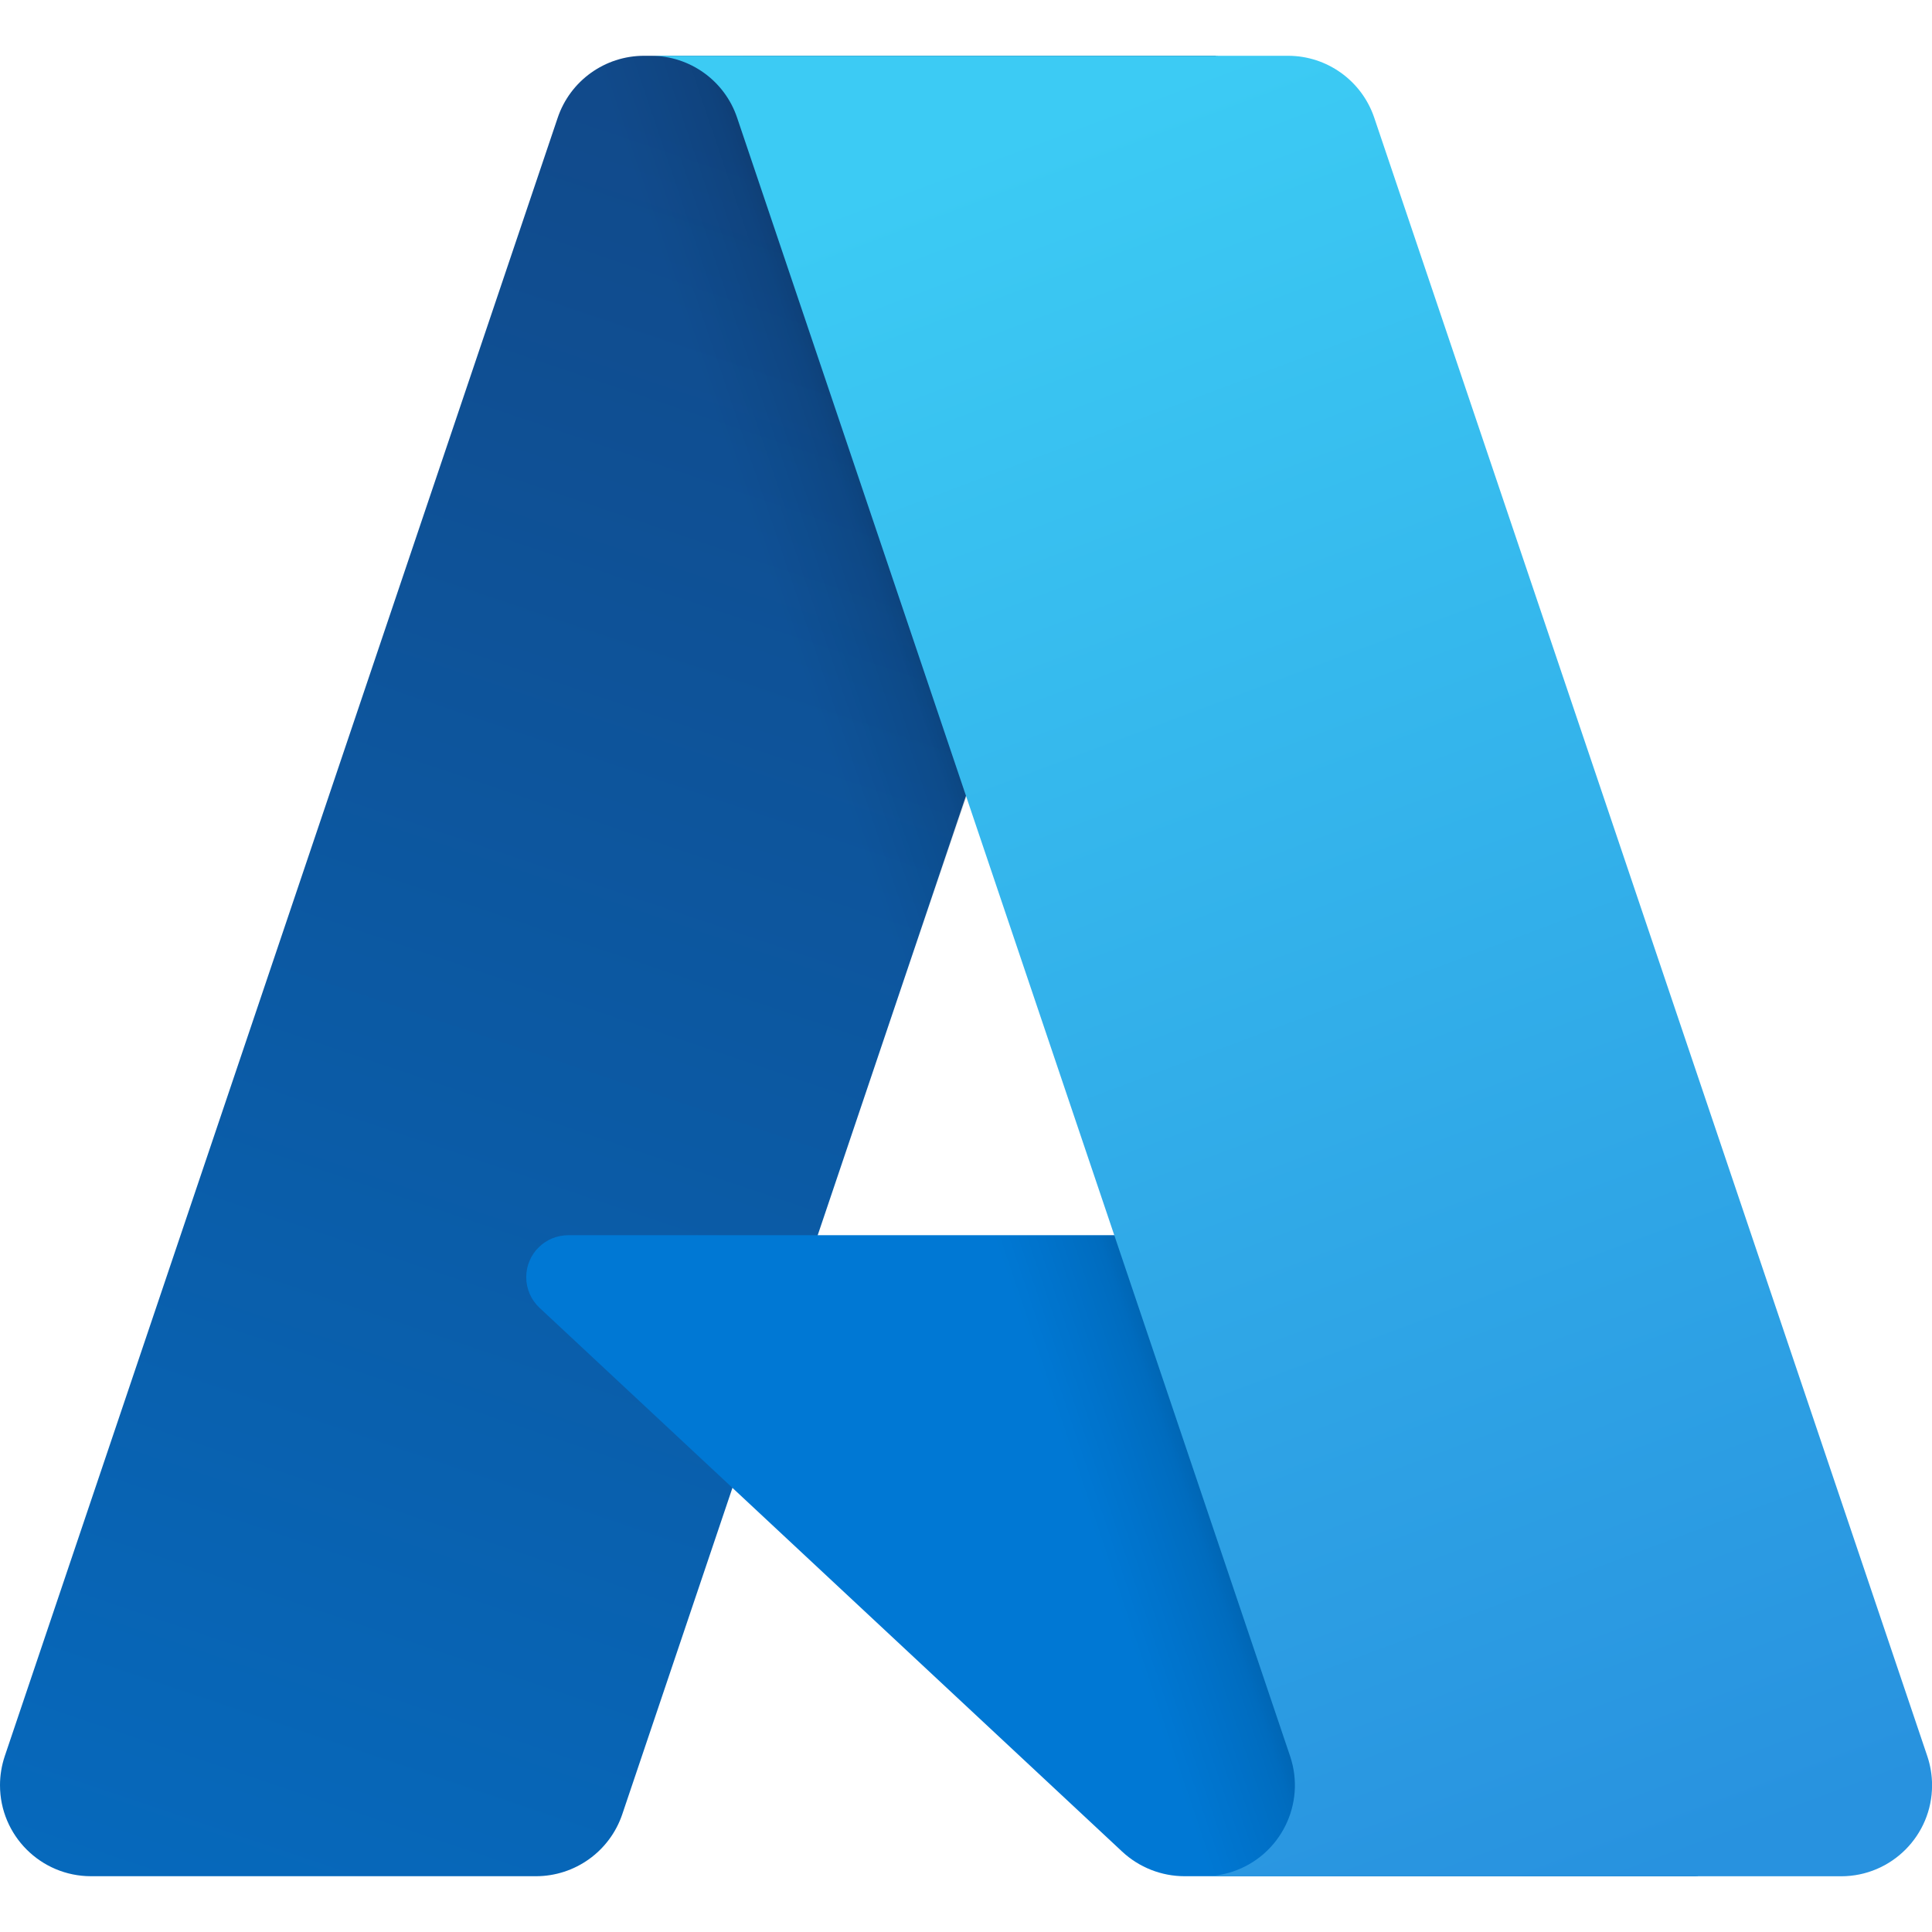
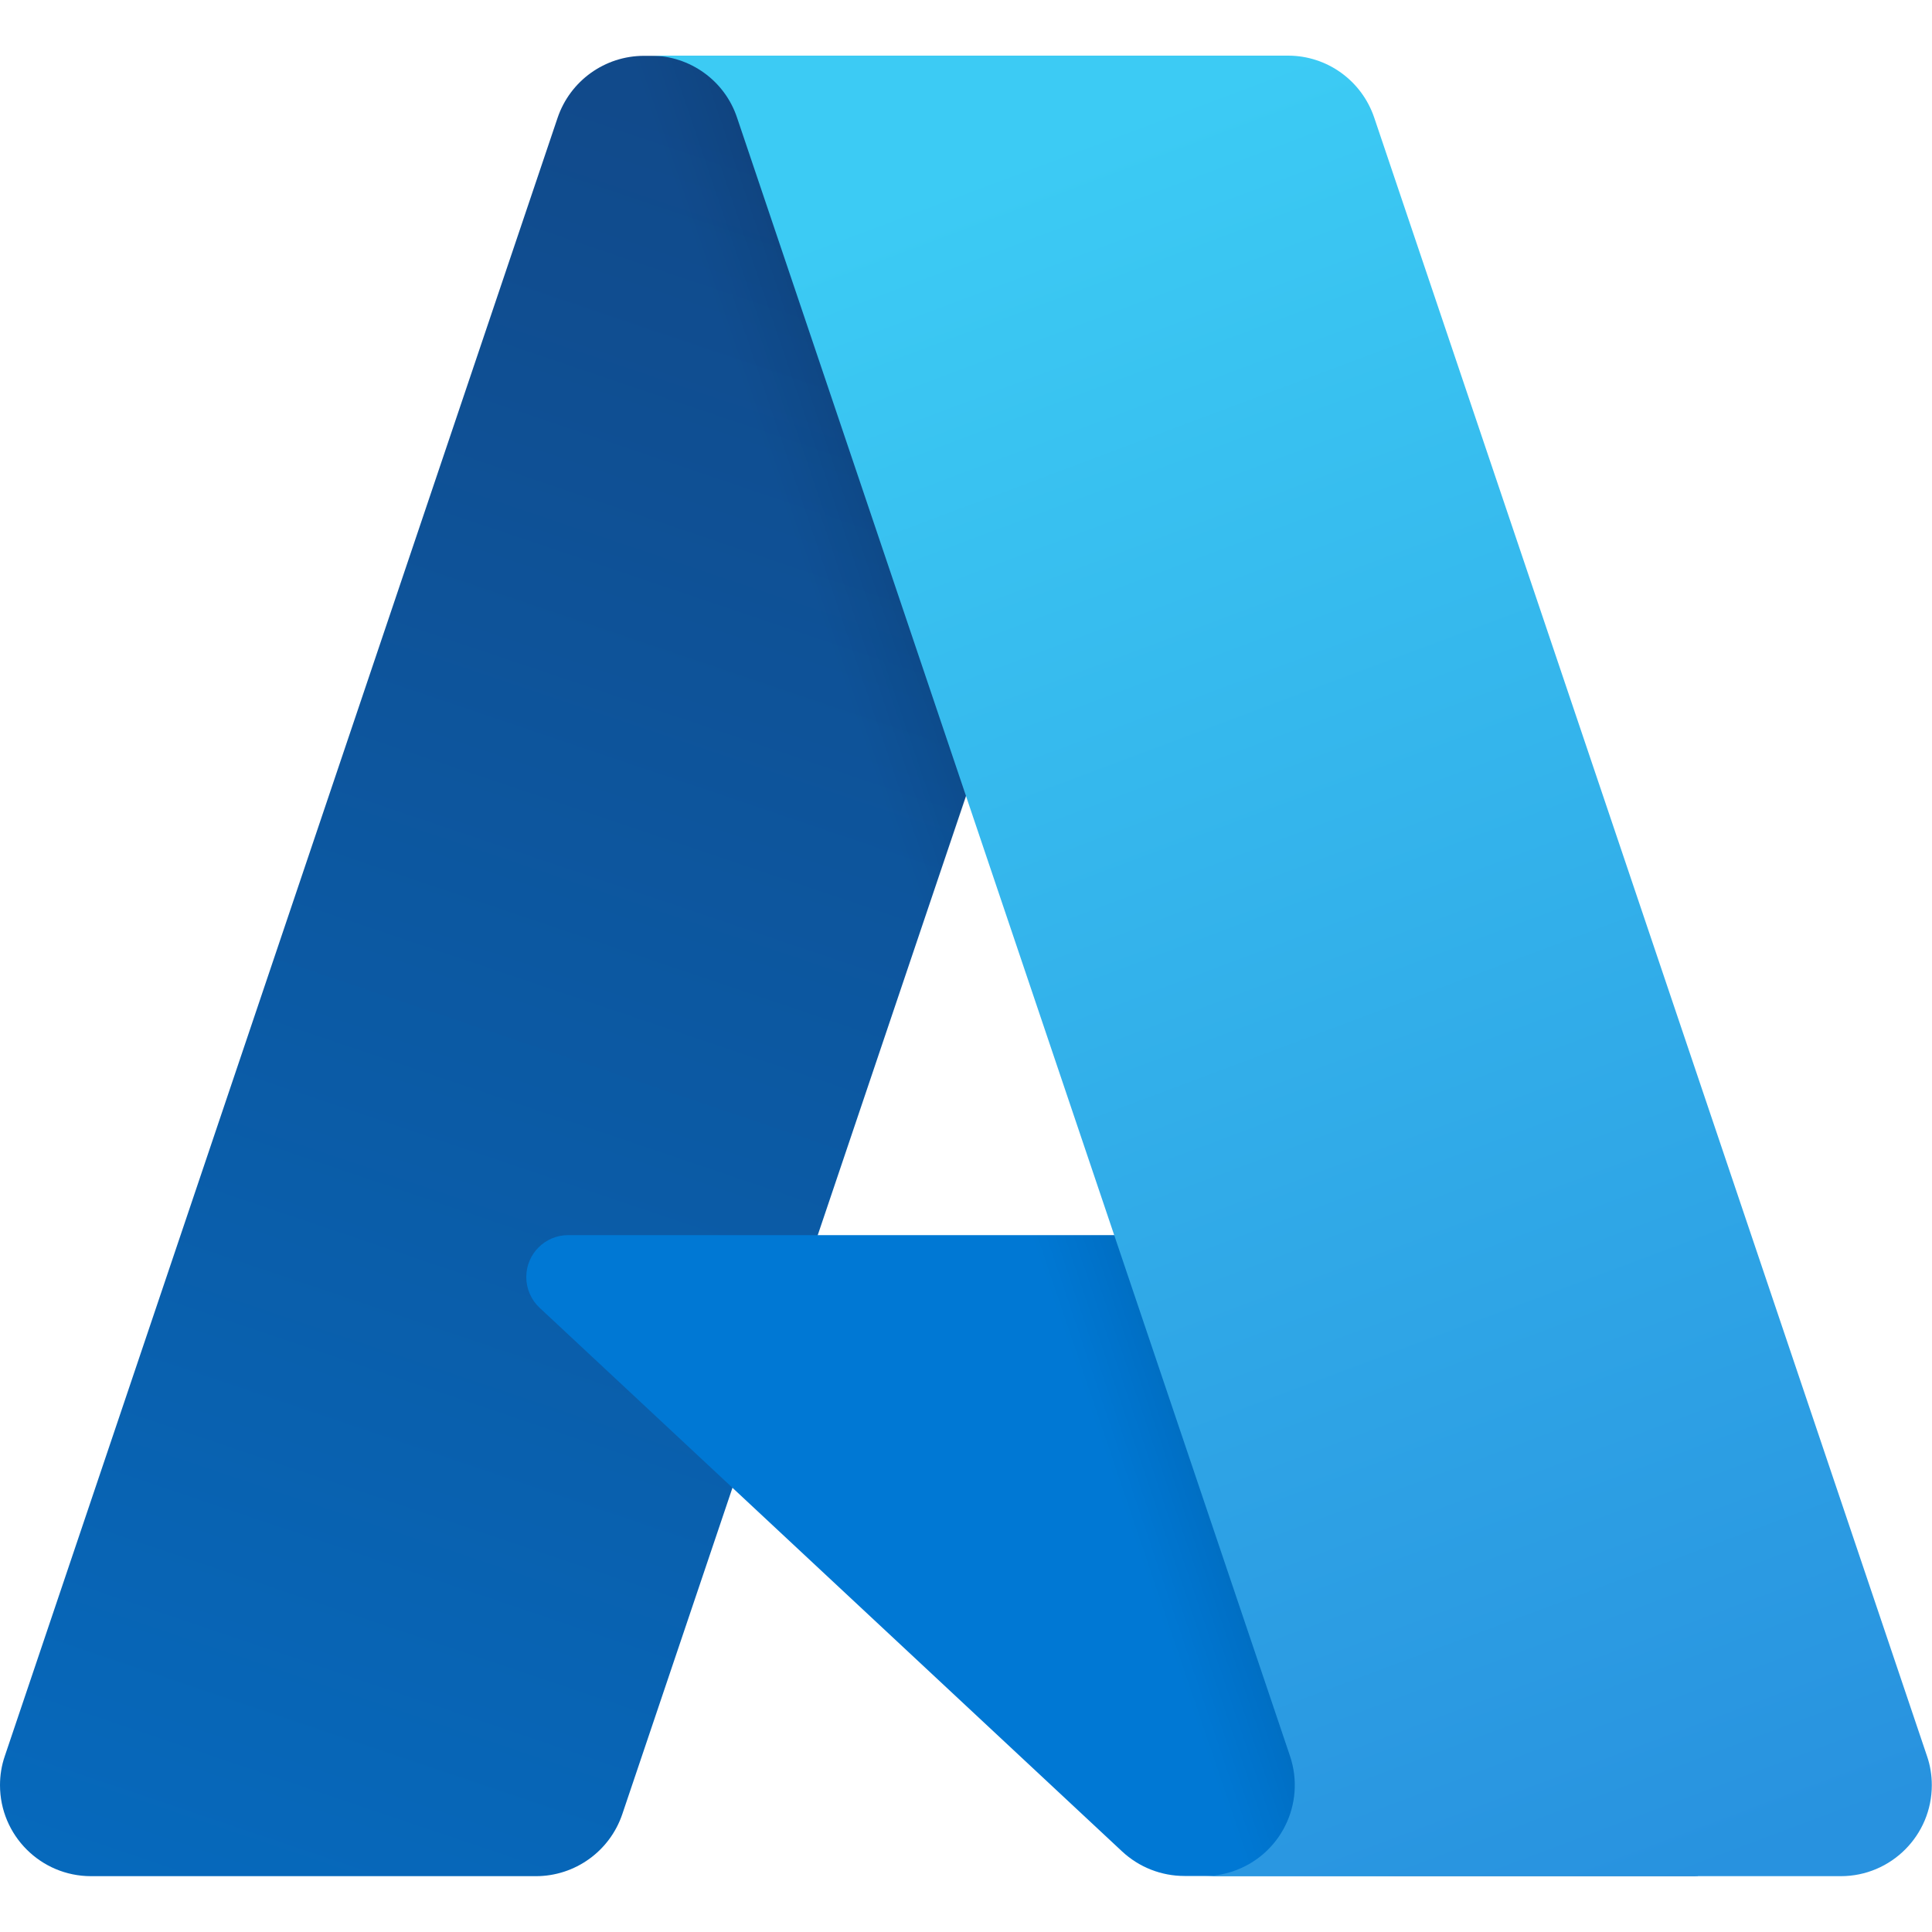
- <svg xmlns="http://www.w3.org/2000/svg" id="Layer_1" version="1.1" viewBox="0 0 32 32">
+ <svg xmlns="http://www.w3.org/2000/svg" id="Layer_1" version="1.1" viewBox="0 0 100 100">
  <defs>
-     <linearGradient id="linear-gradient" x1="-1065.964" y1="-123.979" x2="-1072.258" y2="-105.386" gradientTransform="translate(1679.688 196.875) scale(1.562)" gradientUnits="userSpaceOnUse">
+     <linearGradient id="linear-gradient" x1="-1034.79" y1="207.7" x2="-1054.46" y2="149.6" gradientTransform="translate(1660.58 333.97) scale(1.56 -1.56)" gradientUnits="userSpaceOnUse">
      <stop offset="0" stop-color="#114a8b" />
      <stop offset="1" stop-color="#0669bc" />
    </linearGradient>
-     <linearGradient id="linear-gradient1" x1="-1063.998" y1="-115.314" x2="-1065.454" y2="-114.822" gradientTransform="translate(1679.688 196.875) scale(1.562)" gradientUnits="userSpaceOnUse">
+     <linearGradient id="linear-gradient1" x1="-1027.8" y1="180.72" x2="-1032.35" y2="179.18" gradientTransform="translate(1660.58 333.97) scale(1.56 -1.56)" gradientUnits="userSpaceOnUse">
      <stop offset="0" stop-color="#000" stop-opacity=".3" />
-       <stop offset=".071" stop-color="#000" stop-opacity=".2" />
-       <stop offset=".321" stop-color="#000" stop-opacity=".1" />
-       <stop offset=".623" stop-color="#000" stop-opacity=".05" />
+       <stop offset=".07" stop-color="#000" stop-opacity=".2" />
+       <stop offset=".32" stop-color="#000" stop-opacity=".1" />
+       <stop offset=".62" stop-color="#000" stop-opacity=".05" />
      <stop offset="1" stop-color="#000" stop-opacity="0" />
    </linearGradient>
-     <linearGradient id="linear-gradient2" x1="-1064.753" y1="-124.538" x2="-1057.845" y2="-106.132" gradientTransform="translate(1679.688 196.875) scale(1.562)" gradientUnits="userSpaceOnUse">
+     <linearGradient id="linear-gradient2" x1="-1030.91" y1="208.78" x2="-1009.32" y2="151.26" gradientTransform="translate(1660.58 333.97) scale(1.56 -1.56)" gradientUnits="userSpaceOnUse">
      <stop offset="0" stop-color="#3ccbf4" />
      <stop offset="1" stop-color="#2892df" />
    </linearGradient>
  </defs>
-   <path d="M10.668.924h9.469l-9.83,29.125c-.207.614-.783,1.027-1.43,1.027H1.508C.675,31.076,0,30.401,0,29.569c0-.164.027-.327.079-.482L9.237,1.951c.207-.614.783-1.027,1.431-1.027h0Z" fill="url(#linear-gradient)" />
-   <path d="M24.428,20.459h-15.016c-.384,0-.695.31-.696.694,0,.193.08.378.221.509l9.649,9.006c.281.262.651.408,1.035.408h8.502l-3.696-10.617Z" fill="#0078d4" />
-   <path d="M10.668.924c-.656-.003-1.237.422-1.434,1.047L.09,29.062c-.281.783.126,1.645.909,1.926.164.059.338.089.512.088h7.559c.573-.102,1.047-.505,1.24-1.055l1.823-5.374,6.513,6.075c.273.226.615.351.97.353h8.471l-3.715-10.617-10.83.003L20.171.924h-9.503Z" fill="url(#linear-gradient1)" />
-   <path d="M22.762,1.95c-.207-.613-.782-1.026-1.428-1.026h-10.553c.647,0,1.222.413,1.428,1.026l9.159,27.137c.266.789-.157,1.644-.946,1.911-.155.052-.318.079-.482.079h10.554c.833,0,1.508-.675,1.507-1.508,0-.164-.027-.327-.079-.482L22.762,1.95Z" fill="url(#linear-gradient2)" />
+   <path d="M33.34,2.89h29.59l-30.72,91.01c-.65,1.92-2.45,3.21-4.47,3.21H4.71C2.11,97.11,0,95,0,92.4,0,91.89.08,91.38.25,90.89L28.86,6.1c.65-1.92,2.45-3.21,4.47-3.21h0Z" style="fill: url(#linear-gradient);" />
+   <path d="M76.34,63.93H29.41c-1.2,0-2.17.97-2.17,2.17,0,.6.25,1.18.69,1.59l30.15,28.14c.88.82,2.03,1.27,3.23,1.27h26.57l-11.55-33.18h0Z" style="fill: #0078d4;" />
+   <path d="M33.34,2.89c-2.05,0-3.87,1.32-4.48,3.27L.28,90.82c-.88,2.45.39,5.14,2.84,6.02.51.18,1.06.28,1.6.27h23.62c1.79-.32,3.27-1.58,3.87-3.3l5.7-16.79,20.35,18.98c.85.71,1.92,1.1,3.03,1.1h26.47l-11.61-33.18h-33.84S63.03,2.89,63.03,2.89c0,0-29.7,0-29.7,0Z" style="fill: url(#linear-gradient1);" />
+   <path d="M71.13,6.09c-.65-1.92-2.44-3.21-4.46-3.21h-32.98c2.02,0,3.82,1.29,4.46,3.21l28.62,84.8c.83,2.47-.49,5.14-2.96,5.97-.48.16-.99.25-1.51.25h32.98c2.6,0,4.71-2.11,4.71-4.71,0-.51-.08-1.02-.25-1.51L71.13,6.09Z" style="fill: url(#linear-gradient2);" />
</svg>
